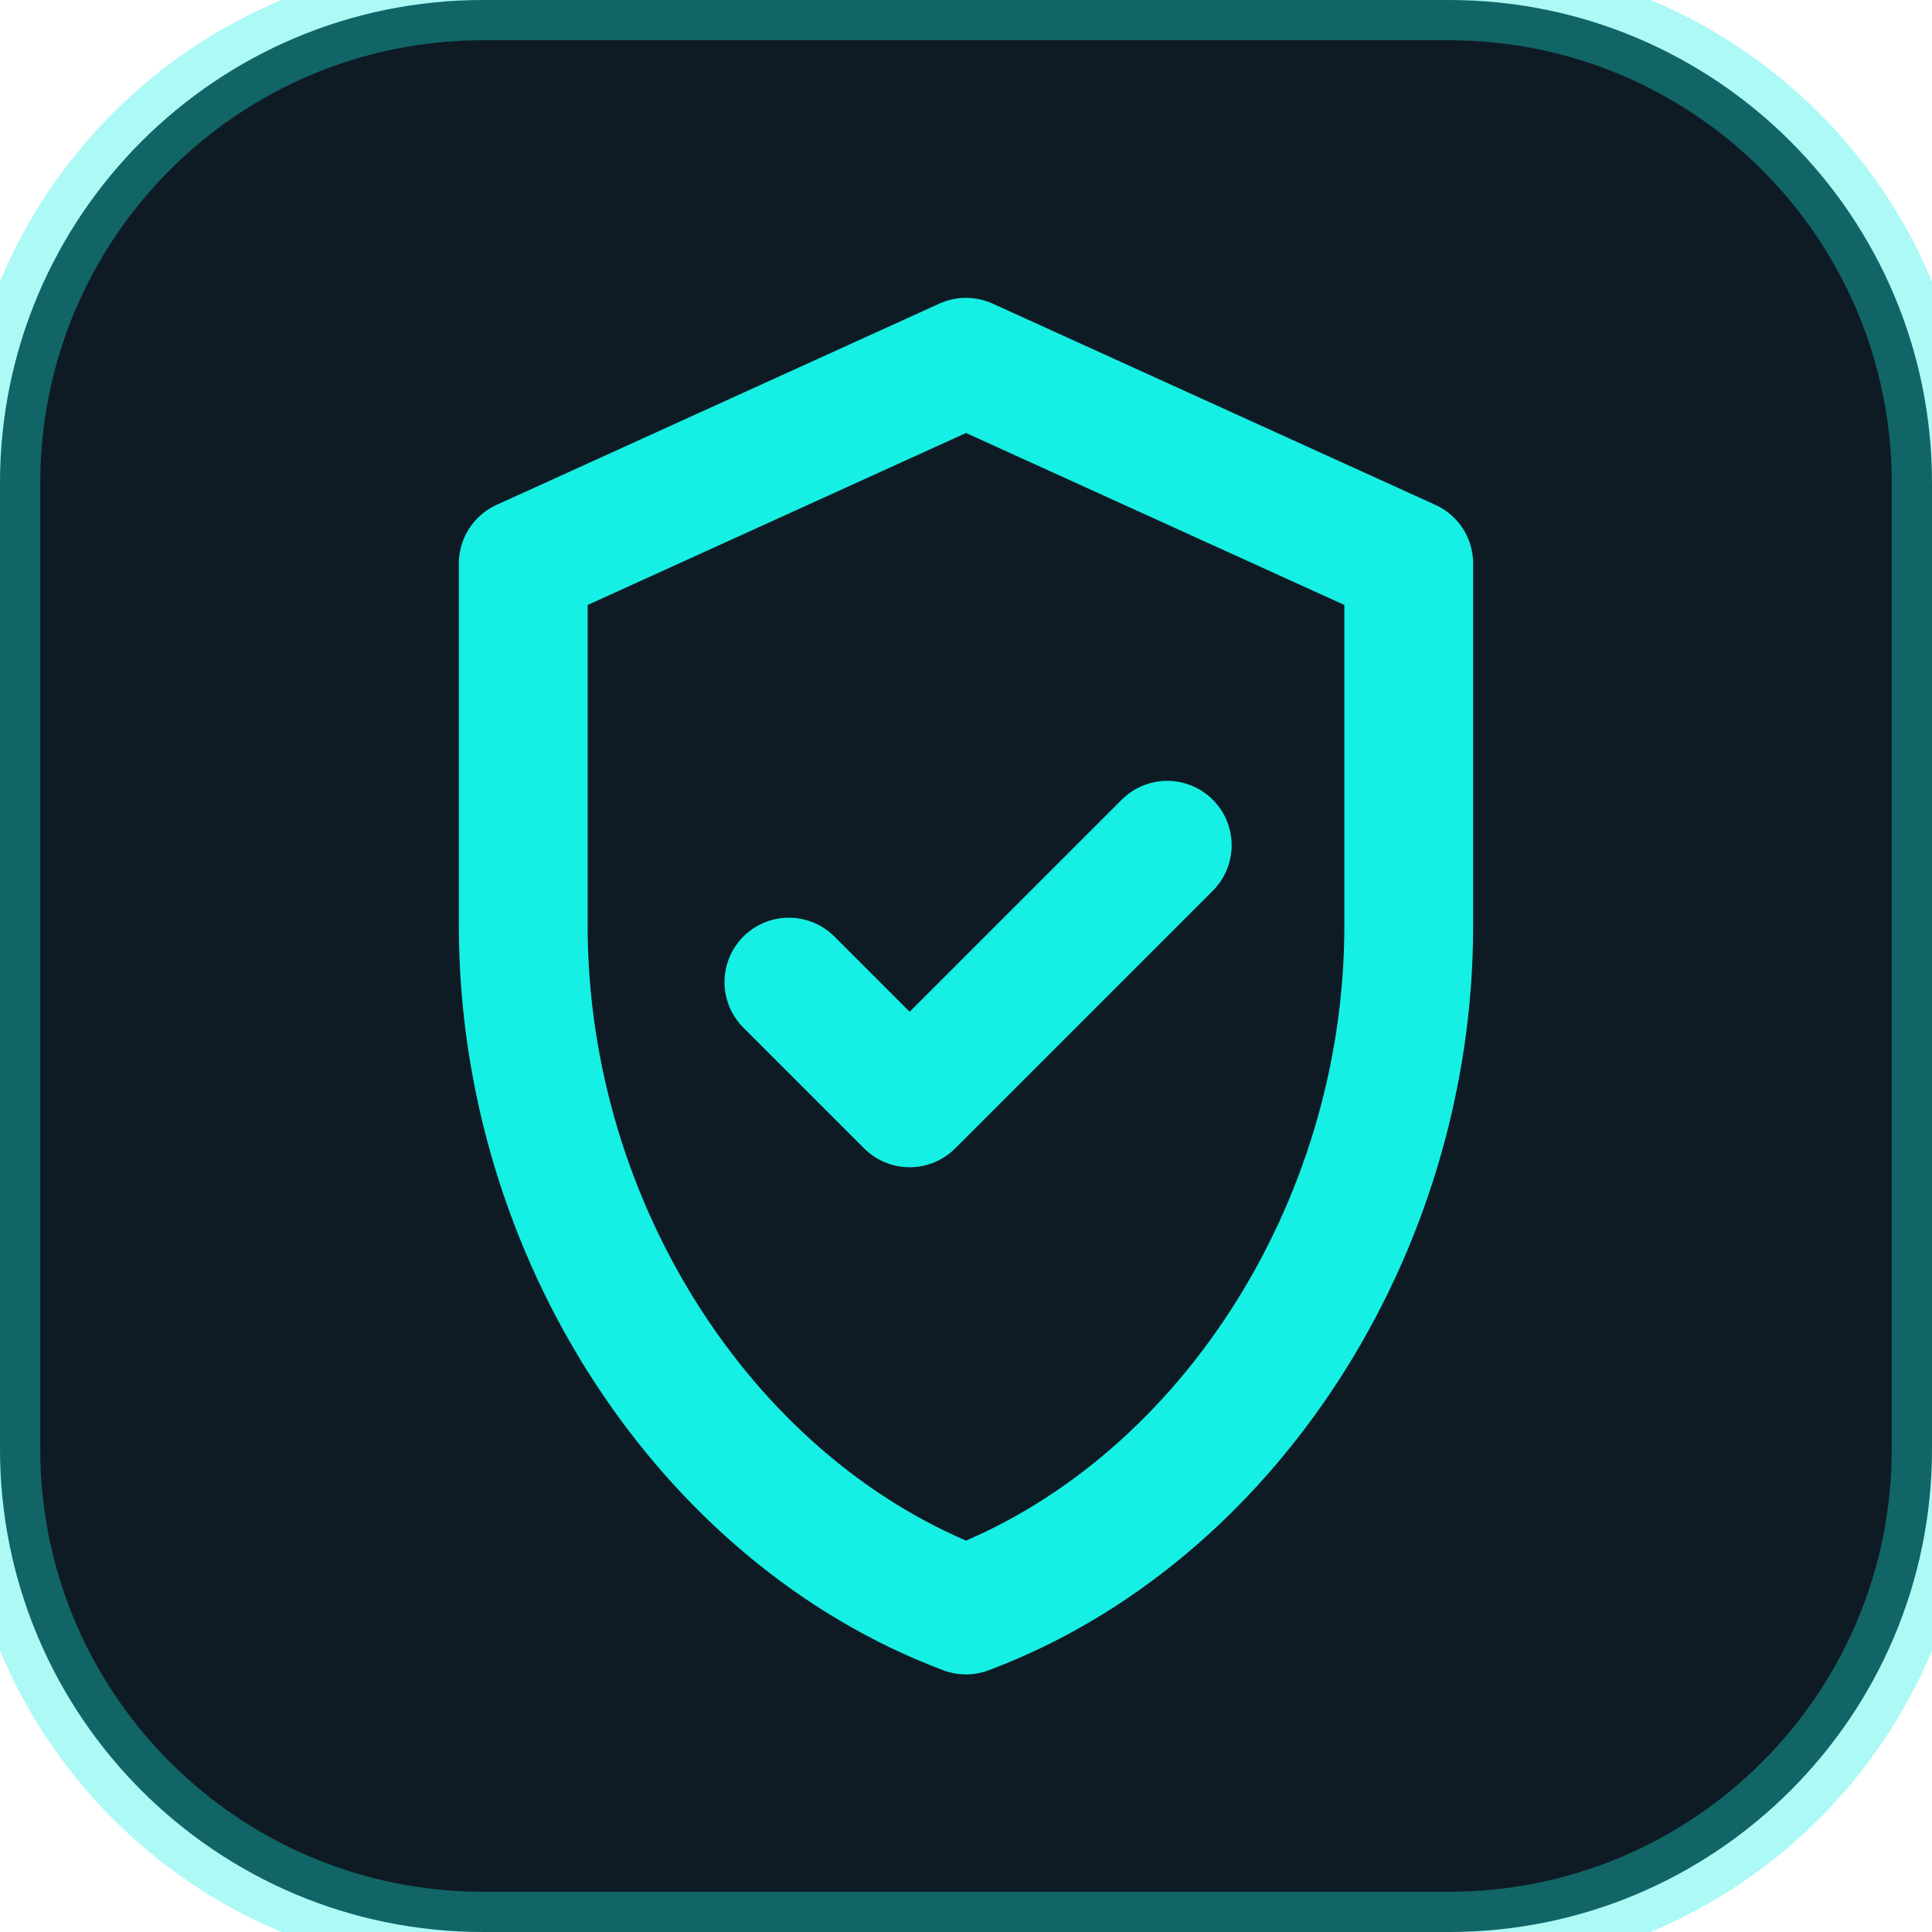
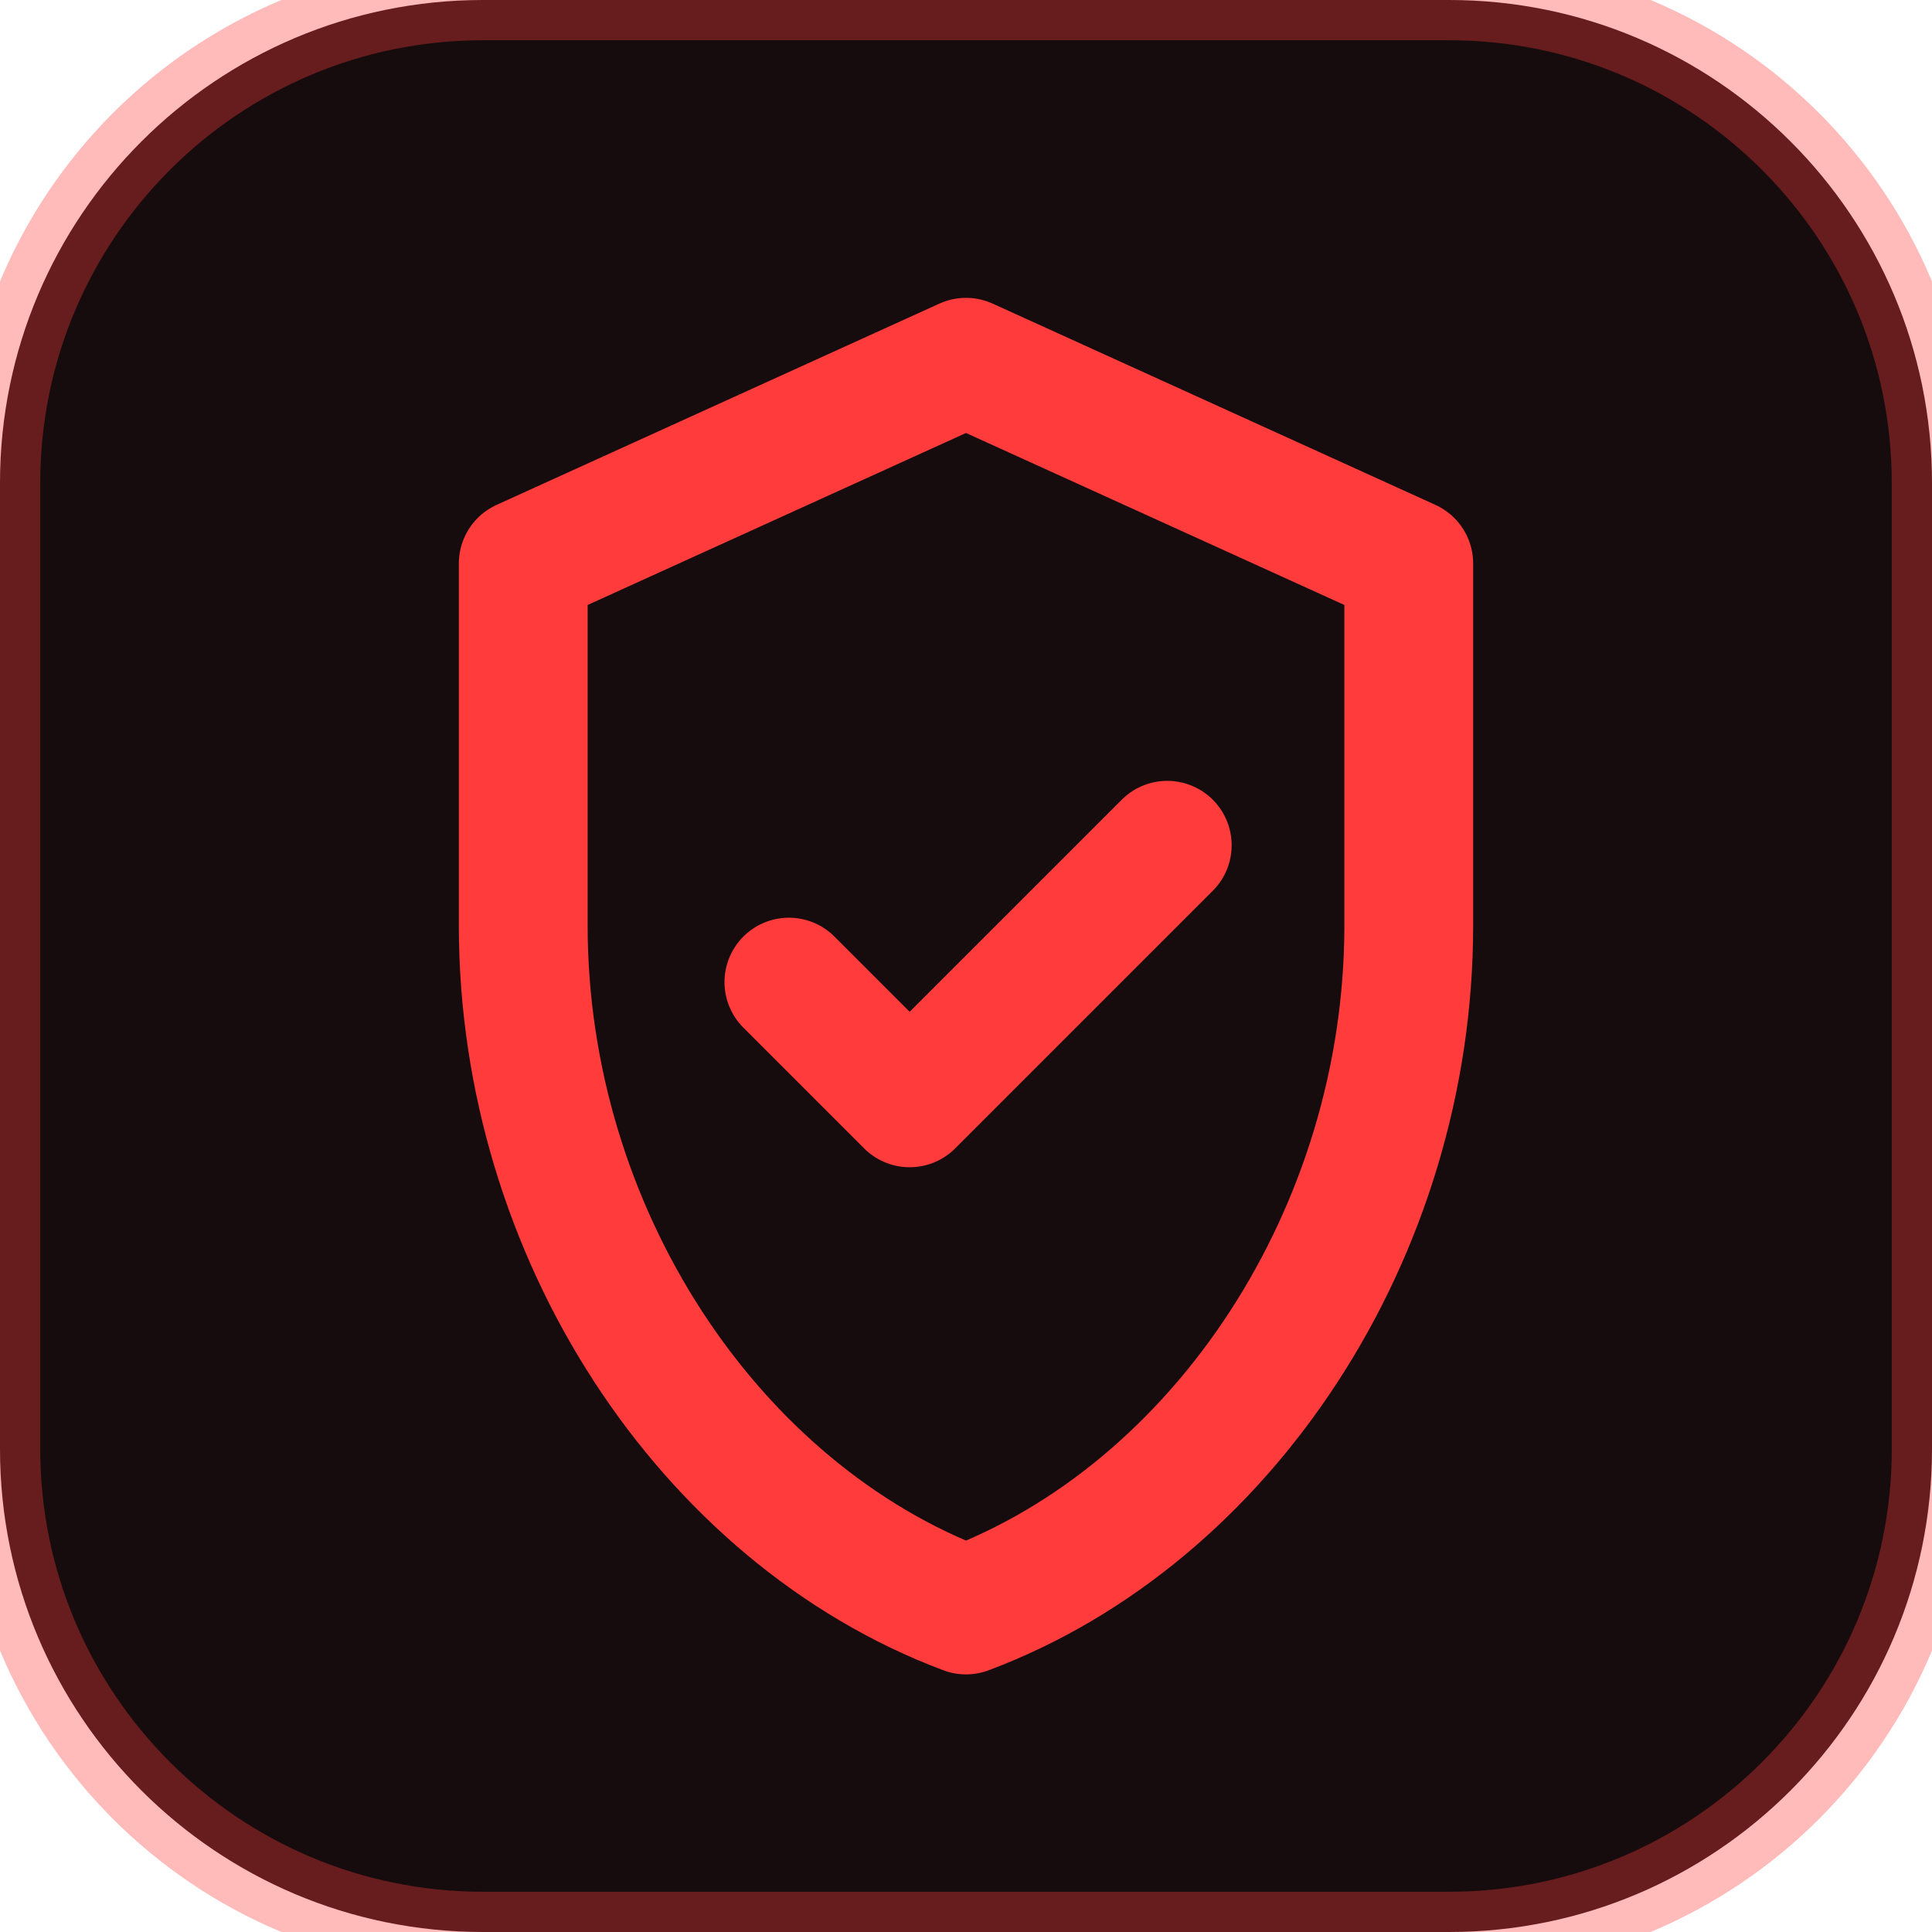
<svg xmlns="http://www.w3.org/2000/svg" width="24" height="24" viewBox="0 0 24 24" role="img" aria-label="Privacy icon">
-   <rect width="24" height="24" rx="6" fill="#0f1b24" stroke="#15efe4" stroke-opacity="0.35" />
-   <path d="M12 4.5L6.5 7v4.5c0 3.8 2.3 7.3 5.5 8.5 3.2-1.2 5.5-4.7 5.5-8.5V7L12 4.5z" fill="none" stroke="#15efe4" stroke-width="1.6" stroke-linejoin="round" />
-   <path d="M9.8 12.2l1.5 1.5 3.2-3.2" fill="none" stroke="#15efe4" stroke-width="1.6" stroke-linecap="round" stroke-linejoin="round" />
+   <rect width="24" height="24" rx="6" fill="#160c0e" stroke="#ff3b3b" stroke-opacity="0.35" />
+   <path d="M12 4.5L6.5 7v4.5c0 3.8 2.3 7.3 5.5 8.5 3.2-1.2 5.5-4.7 5.5-8.5V7L12 4.5z" fill="none" stroke="#ff3b3b" stroke-width="1.6" stroke-linejoin="round" />
+   <path d="M9.8 12.2l1.5 1.5 3.2-3.2" fill="none" stroke="#ff3b3b" stroke-width="1.6" stroke-linecap="round" stroke-linejoin="round" />
</svg>
